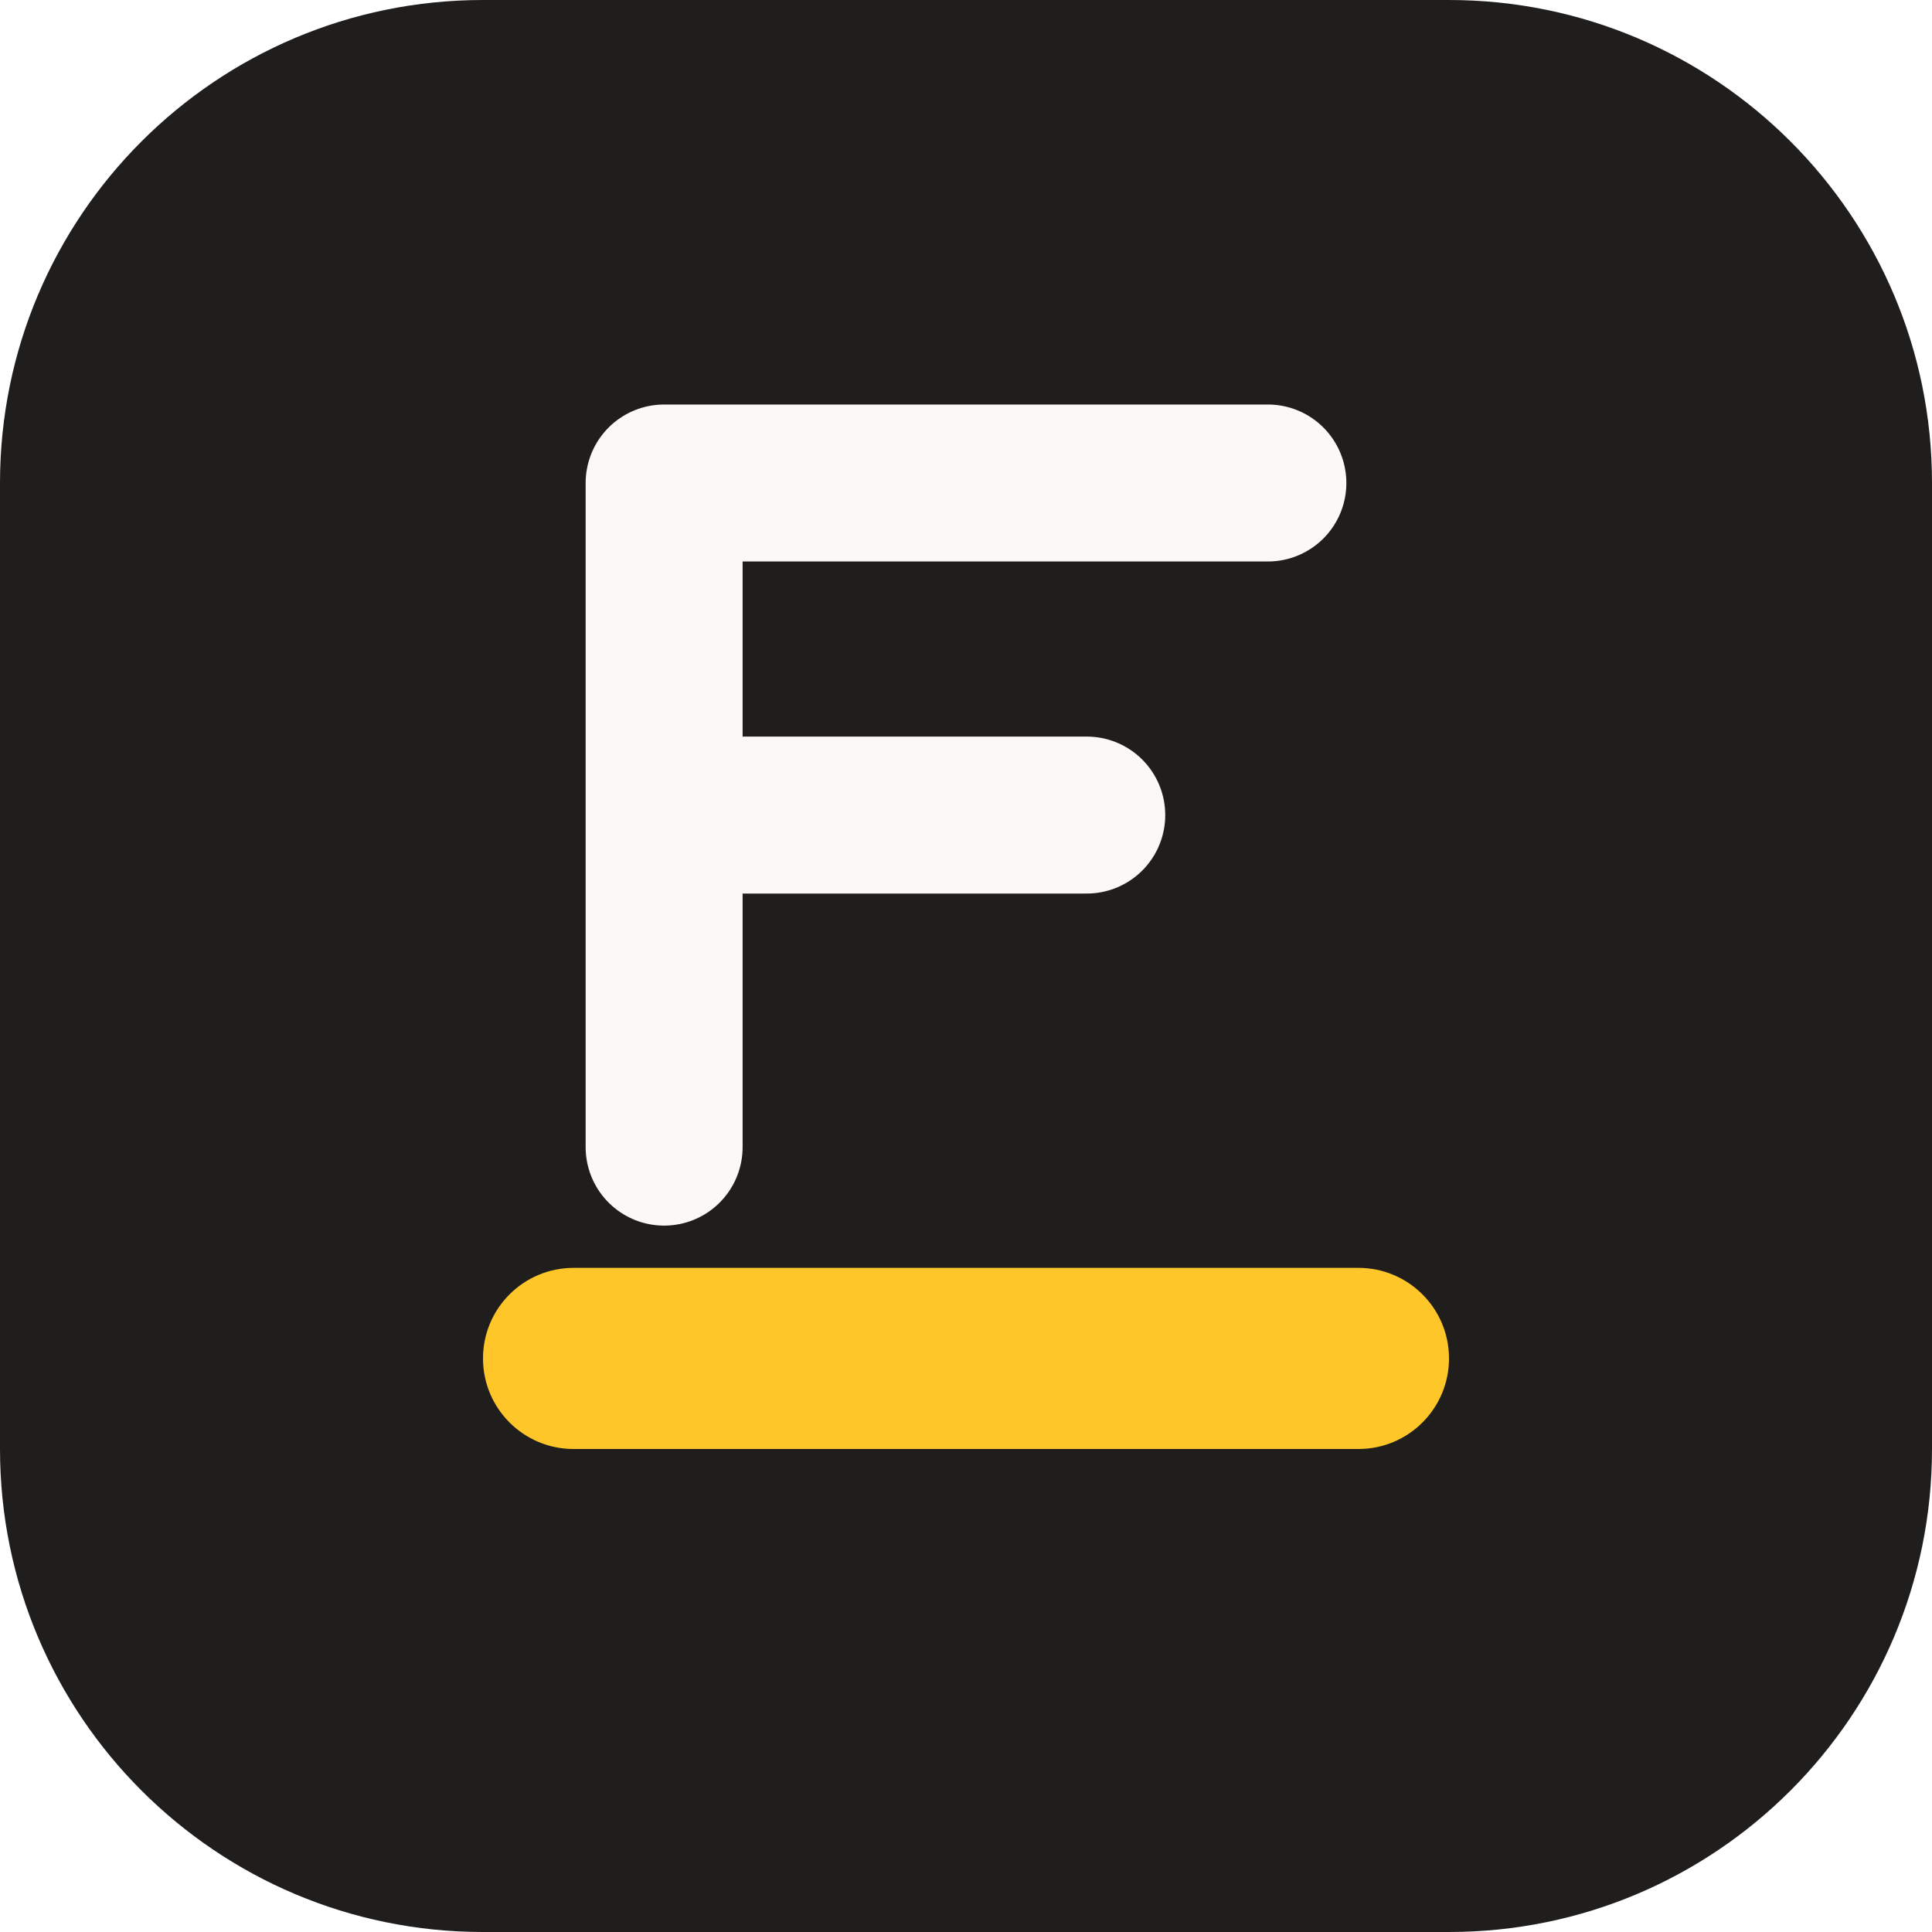
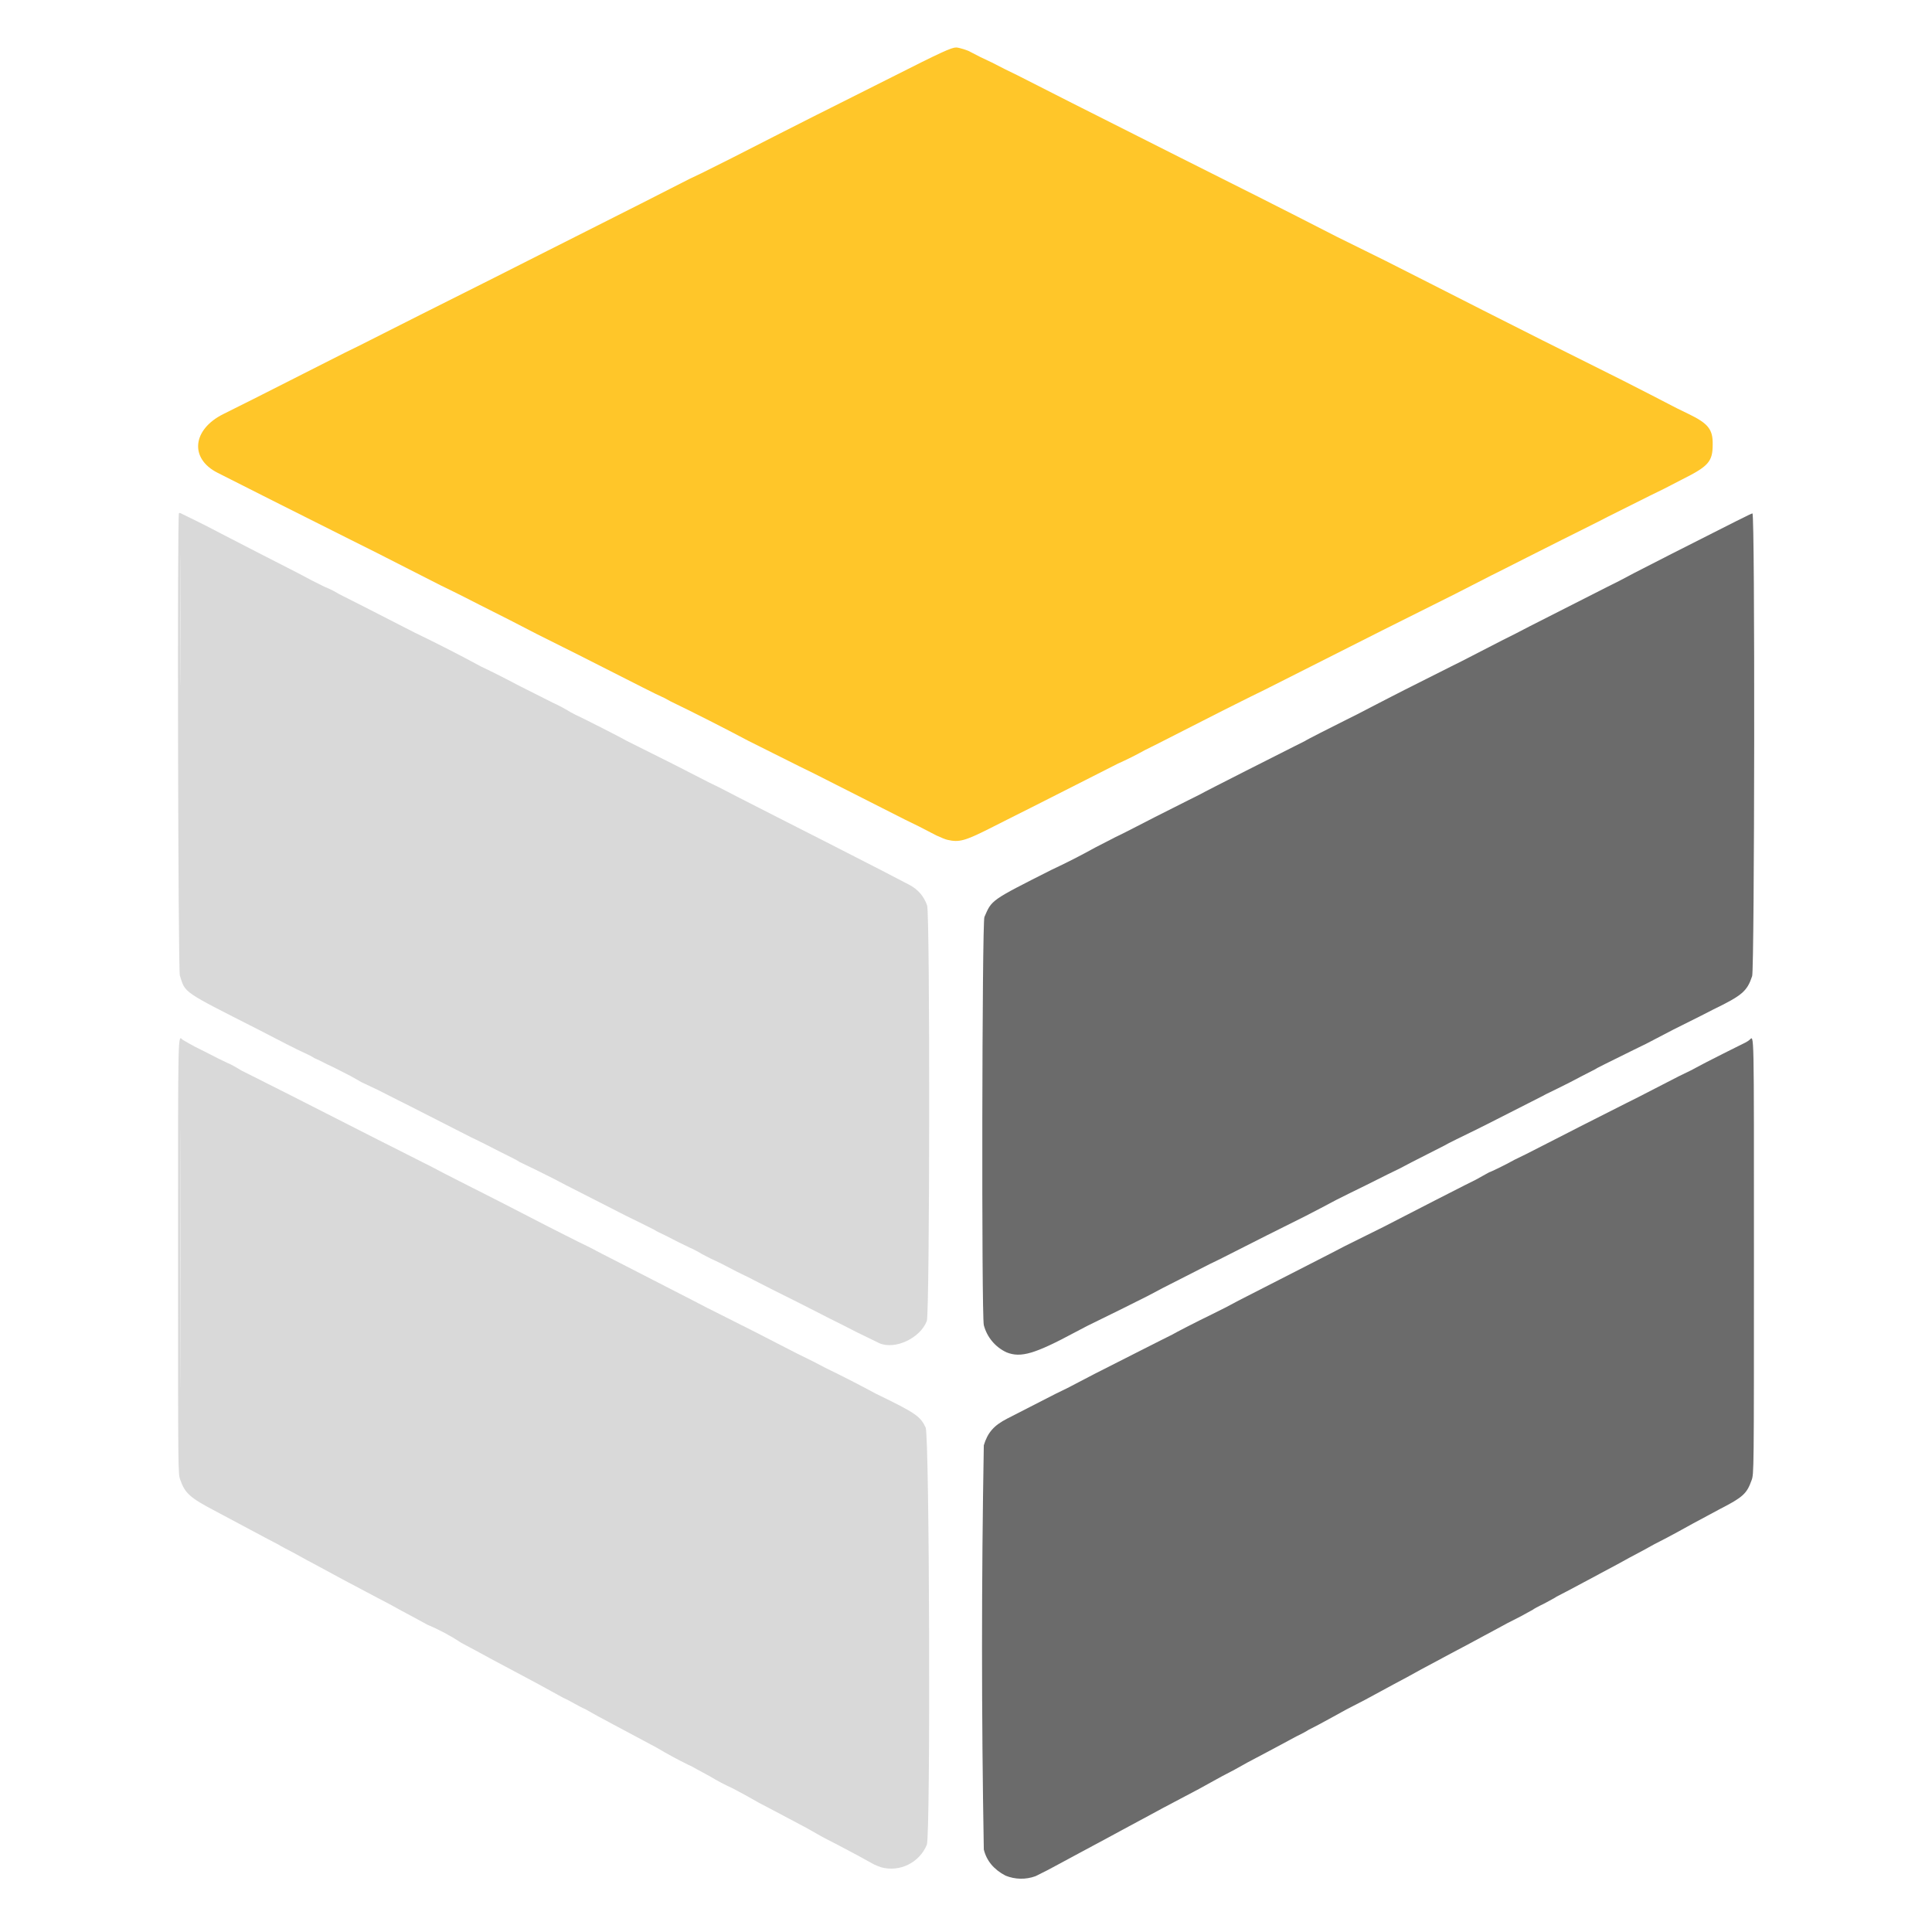
- <svg xmlns="http://www.w3.org/2000/svg" viewBox="0 0 32 32">
-   <rect width="32" height="32" rx="8" fill="#1F1E1D" />
-   <rect x="8" y="21" width="16" height="3" rx="1.5" fill="#FFC629" />
-   <path d="M11 8h10M11 8v11M11 13.5h7" stroke="#FAF9F5" stroke-width="2.6" stroke-linecap="round" fill="none" />
+ <svg xmlns="http://www.w3.org/2000/svg" viewBox="-60 -16 651 651">
+   <path fill="#FFC629" d="M259.3 267c-.6-.1-2.3-.8-3.8-1.5l-5.8-3-4.7-2.3-30.6-15.5-5.1-2.5-5-2.5-4-2-4-2-4-2a834 834 0 0 0-26.4-13.4c-1.4-.8-1.9-1.1-5.2-2.6l-4-2-21.9-11.1-4.8-2.4-5-2.5-4-2-9.3-4.8-10.3-5.2-4.9-2.5-3.8-1.9-4.1-2-21.6-11-9-4.5L32.5 153l-19.2-9.7c-9.5-4.8-8.5-14.6 2-19.8l5.4-2.7 4.8-2.4 30.8-15.6 4.9-2.4 20.4-10.3 24.7-12.4 18.2-9.2 31.7-16 16.1-8.2 4-1.9 5.2-2.6 5-2.5 14.3-7.3 14.2-7.2 4.8-2.4L240.5 10c16.8-8.5 20.1-10 21.7-10 .9 0 4.1 1 4.8 1.5l3.3 1.7 4 1.9 4.5 2.3 3.9 1.9 18.5 9.4 36.5 18.4 21.1 10.6 4.2 2.1 14.2 7.2 13.1 6.7 16.4 8.1 15 7.6 18.1 9.2 20 10.1 22.4 11.2 4.8 2.4 9.2 4.7 8.9 4.6 3.9 1.9c6.6 3.2 8.2 5.2 8.1 10.3 0 5.7-1.4 7.3-10.2 11.7l-6.2 3.2-4.9 2.4-5 2.5-4 2-5 2.5-3.3 1.7-12 6-12.3 6.2-7.7 3.9-4 2-12.3 6.3-12 6-3.4 1.7-5 2.5-4 2-39.6 20-4.9 2.4-5 2.5-4 2-22 11.2-4.6 2.3a114 114 0 0 1-9 4.5l-14.2 7.2-15.2 7.7-4 2-10.1 5.1c-8 4-10 4.6-13.9 3.7" />
+   <path fill="#D9D9D9" d="M236.9 613.2c-.8-.3-2.2-.8-3-1.3l-4.9-2.7-6.6-3.5-3.3-1.7-2.1-1.1-5.3-3-11.7-6.2-4.2-2.2-4.8-2.7-4.3-2.3a68 68 0 0 1-7.4-3.9l-4.6-2.5c-.7-.4-1.9-1.1-2.7-1.4a153 153 0 0 1-10.7-5.8L154 569l-7.3-3.9-5.4-2.9-4.1-2.3c-1-.4-2.6-1.3-3.7-1.9s-2.7-1.5-3.7-1.9L126 554l-5.3-2.9-7.7-4.1-7.3-3.9-5.7-3.1-4.5-2.4a70.4 70.4 0 0 0-11.6-6.2l-4.4-2.4-4.3-2.3-4-2.2-4.2-2.2-11.7-6.2-8.5-4.6-3-1.6-5.1-2.8c-1.9-1-4.1-2.1-4.8-2.6l-4.6-2.4-16.3-8.7c-9-4.7-10.7-6.2-12.3-10.9-.7-2-.7-2.2-.7-75.1 0-78.9-.1-74.4 1.6-73l2.1 1.2 2 1.1 3 1.5 4.9 2.5 3.1 1.5c.5.1 3.2 1.6 4.6 2.5l4 2 12.5 6.3 29.3 14.9 10.1 5.1 8.5 4.3 4 2.1 5.1 2.6 13.6 6.9 16.7 8.6 9.5 4.8 4.1 2 4 2.1 4.1 2.1 4.3 2.2 22.2 11.4 5 2.6 4 2 12.5 6.3 13.8 7.1 5.5 2.7 4 2.1a441 441 0 0 1 17.2 8.8c13.2 6.4 14.8 7.5 16.6 11.3 1.3 2.6 1.7 137.1.4 140.6a13 13 0 0 1-15.4 7.6M.9 372.9c0-19.3-.1-3.4-.1 35.3s.1 54.4.1 35zm235.4 63.7-7.6-3.7-4.9-2.5-5-2.5-3.3-1.7-7.3-3.7-8.4-4.2-4.1-2.1-3.7-1.9c-2.6-1.2-4.7-2.3-9.1-4.6l-3.6-1.7-2.7-1.4c-1.3-.8-3.2-1.8-4.2-2.2l-3.7-1.8-4.5-2.3c-1.5-.7-3.2-1.5-3.7-1.9l-5-2.5-4.5-2.2-9.2-4.7-11-5.6-4-2.1-6.2-3.1-5.6-2.7c-.5-.4-2.2-1.3-6.7-3.5l-4.3-2.2-3-1.5-2.1-1-10.4-5.3-10.2-5.2-4-2-7.1-3.6-5.3-2.5-3.9-2.2-5.5-2.8-2.1-1-2.8-1.4c-1.4-.6-1.8-.8-3.1-1.6l-4.2-2-4-2-9.1-4.7C1.2 317.8 2.5 318.7.6 312.7 0 310.8-.3 157.3.3 156.9q.2-.2 1.1.3l4.3 2.1 4 2 5 2.6 12.6 6.5 12.9 6.6 5.1 2.7 4 2a33 33 0 0 1 5 2.5l8.5 4.3 16.8 8.6a532 532 0 0 1 22.7 11.6c2 .9 7.6 3.7 12.5 6.3l11.5 5.8a53 53 0 0 1 6 3.2l1.7.9c1.3.5 16.4 8.2 17.3 8.8l11 5.5 4.4 2.2 12.3 6.3 3.3 1.6 6 3.1 13.7 7 17.7 9 4.1 2.1 12.7 6.5 10 5.2q4.3 2.3 5.9 6.9c1 2.9.9 137.4-.1 140-2.2 5.8-10.7 9.8-16 7.5M.9 175.2c0-9.7-.1-1.7-.1 17.8s.1 27.5.1 17.7z" />
+   <path fill="#6B6B6B" d="M278.8 616q-5.9-3.1-7.3-8.8a3865 3865 0 0 1 0-136.2c1.3-4.3 3.4-6.7 7.9-9l16.2-8.3 4.1-2 9.2-4.8 13.8-7 8.5-4.3 3.8-1.9c.6-.4 8.1-4.3 13.5-6.9l4.2-2.1 5.1-2.7 13.7-7 12.7-6.5 4.1-2.1 5-2.6 12.7-6.3 17.5-9 10-5.1 3.8-1.9 4.5-2.5c.3 0 5.5-2.5 8.5-4.2l4.1-2 14.1-7.2 3.5-1.8 16-8.1 4-2 13.6-7 4.1-2 5.1-2.7 5.9-3 4-2c3.3-1.6 4.1-2 4.8-2.6 1.6-1.4 1.5-5.5 1.5 73.1 0 73.1 0 73.1-.8 75.3-1.6 4.5-2.9 5.7-10.7 9.7l-9.3 5-4.9 2.7-4.3 2.3-3.5 1.8-3.8 2.1-4.7 2.5-4 2.2-11.4 6.1-4.3 2.3-4.8 2.5c-.5.4-2.5 1.4-4.3 2.4-1.9.9-3.5 1.8-3.7 2l-4 2.2-4.7 2.4-3.5 1.9-4.1 2.2-5 2.7-6.4 3.4-9.9 5.3-4.9 2.7-4.5 2.4-4.8 2.6-4.8 2.6-6.2 3.2-4.9 2.7-4.6 2.5-3.3 1.7c-.4.3-2.2 1.3-4.1 2.2l-8 4.3-8.5 4.5-4.3 2.4-4.2 2.2-4 2.2-3.8 2.1-12.3 6.5-3.5 1.9-5.2 2.8-5.2 2.8-3.5 1.9-12.1 6.5-5 2.7-4.3 2.3-4 2a14 14 0 0 1-10.1-.2m.4-176.3a14 14 0 0 1-7.7-9.2c-.8-3.4-.6-135.6.2-137.5 2.5-5.8 2-5.5 22.6-15.9a238 238 0 0 0 14.7-7.5l6.8-3.5c2.8-1.3 8.7-4.4 13.2-6.7l11.5-5.8 4-2c1.3-.8 28.4-14.5 32-16.3l3.2-1.6c.5-.4 8.4-4.4 13.6-7l4-2 5.2-2.7 6.2-3.2 4.5-2.3 15.5-7.8 4-2 13.6-7 4-2 5.2-2.7 26-13.2 4-2 5.3-2.8 12.7-6.5c21.3-10.8 26.6-13.5 27-13.5.9 0 .7 153.2-.1 155.9-1.7 5.1-3.3 6.5-13.2 11.3l-3.9 2-9.4 4.7-9.2 4.8-4.1 2c-8.9 4.4-12.8 6.3-13.3 6.7l-4.1 2.1-4.2 2.2-4 2-4.1 2-1.1.6-18.5 9.4-4 2c-4.9 2.4-9.3 4.5-10.6 5.3l-5.9 3-5.1 2.6-4 2.1-4.1 2-1.2.6-2.2 1.1-4 2-5.9 2.9-4 2-5.1 2.7-5.2 2.7-4 2-5 2.5-4.2 2.1-15.6 7.9-3.7 1.8-9.8 5-5.9 3-5.1 2.7-4 2-5 2.5-11.2 5.5-4.2 2.2c-13.6 7.3-18.3 8.7-23.1 6.8" />
</svg>
